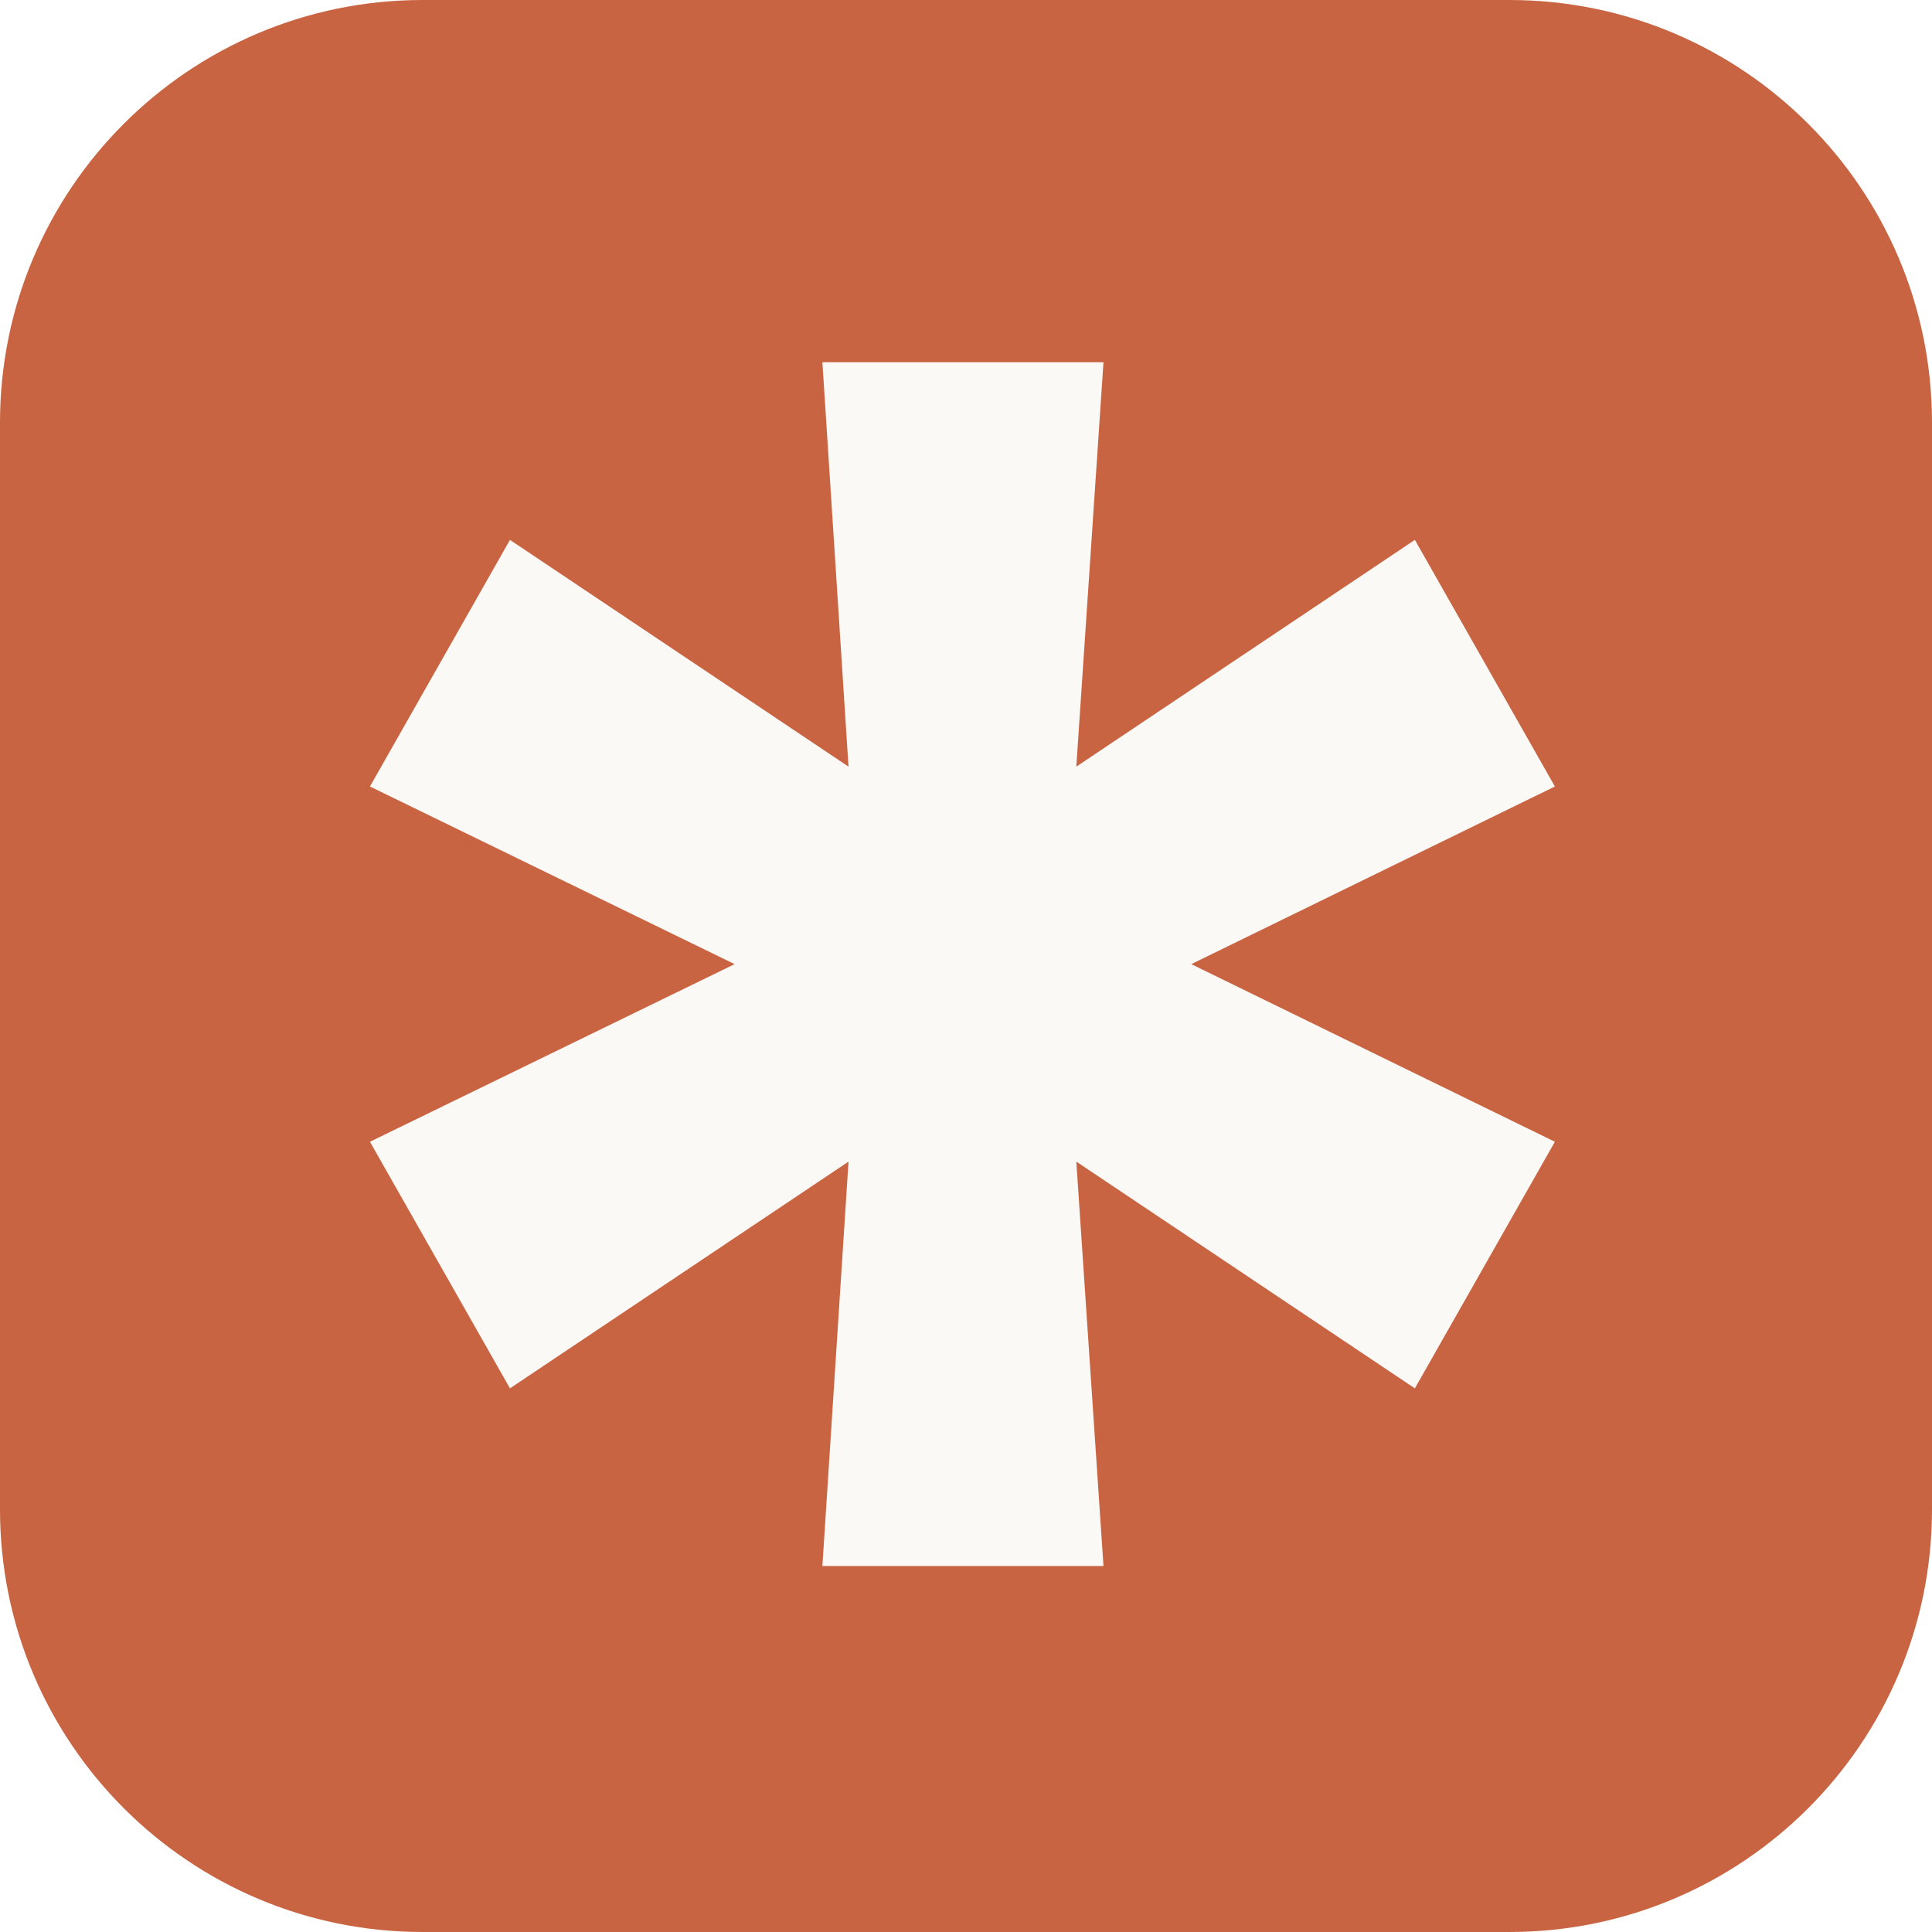
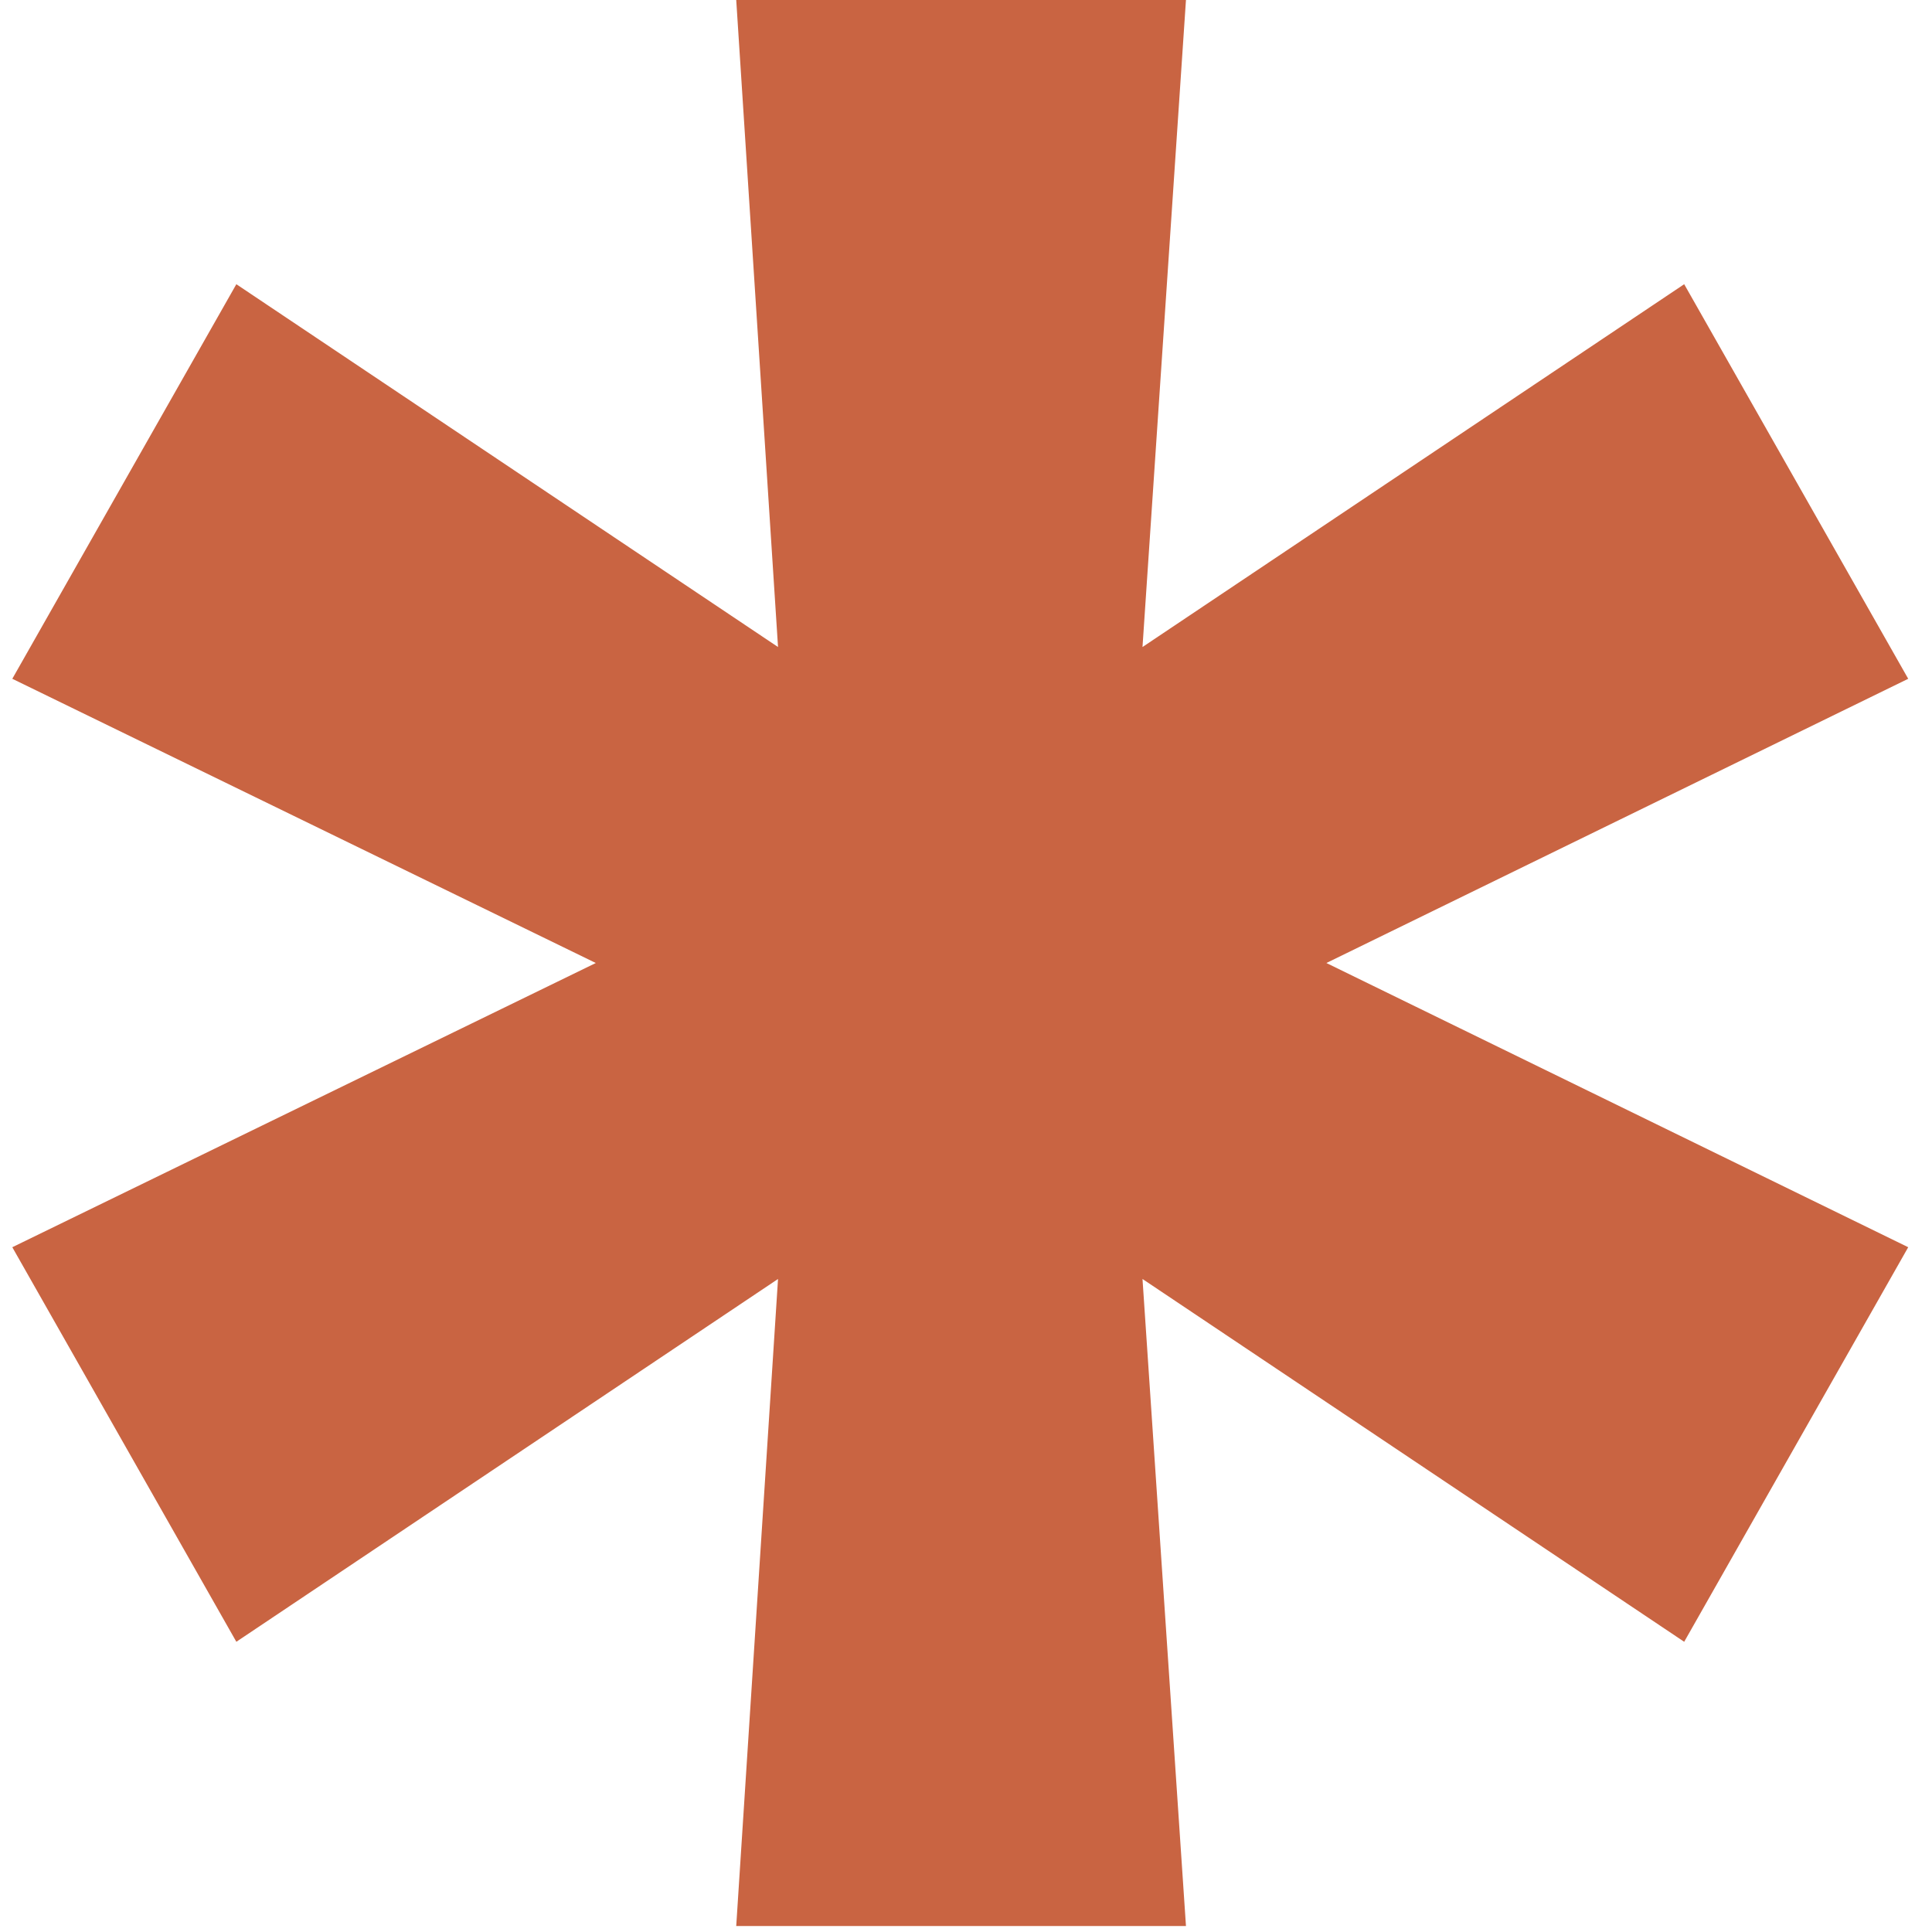
- <svg xmlns="http://www.w3.org/2000/svg" viewBox="0 0 128 128">
-   <rect width="128" height="128" rx="28" ry="28" fill="#C96442" />
-   <g transform="translate(24 24)">
-     <svg viewBox="0 0 155 157" width="80" height="80">
-       <path d="M58.828 156.513L62.225 103.934L18.206 133.416L0 101.353L47.416 78.257L0 55.16L18.206 23.096L62.225 52.579L58.828 0H95.375L91.843 52.579L135.862 23.096L154.067 55.16L106.787 78.257L154.067 101.353L135.862 133.416L91.843 103.934L95.375 156.513H58.828Z" fill="#FAF9F5" />
-     </svg>
-   </g>
+ <svg xmlns="http://www.w3.org/2000/svg" viewBox="0 0 155 157" width="128" height="128">
+   <path d="M58.828 156.513L62.225 103.934L18.206 133.416L0 101.353L47.416 78.257L0 55.16L18.206 23.096L62.225 52.579L58.828 0H95.375L91.843 52.579L135.862 23.096L154.067 55.16L106.787 78.257L154.067 101.353L135.862 133.416L91.843 103.934L95.375 156.513H58.828Z" fill="#C96442" />
</svg>
